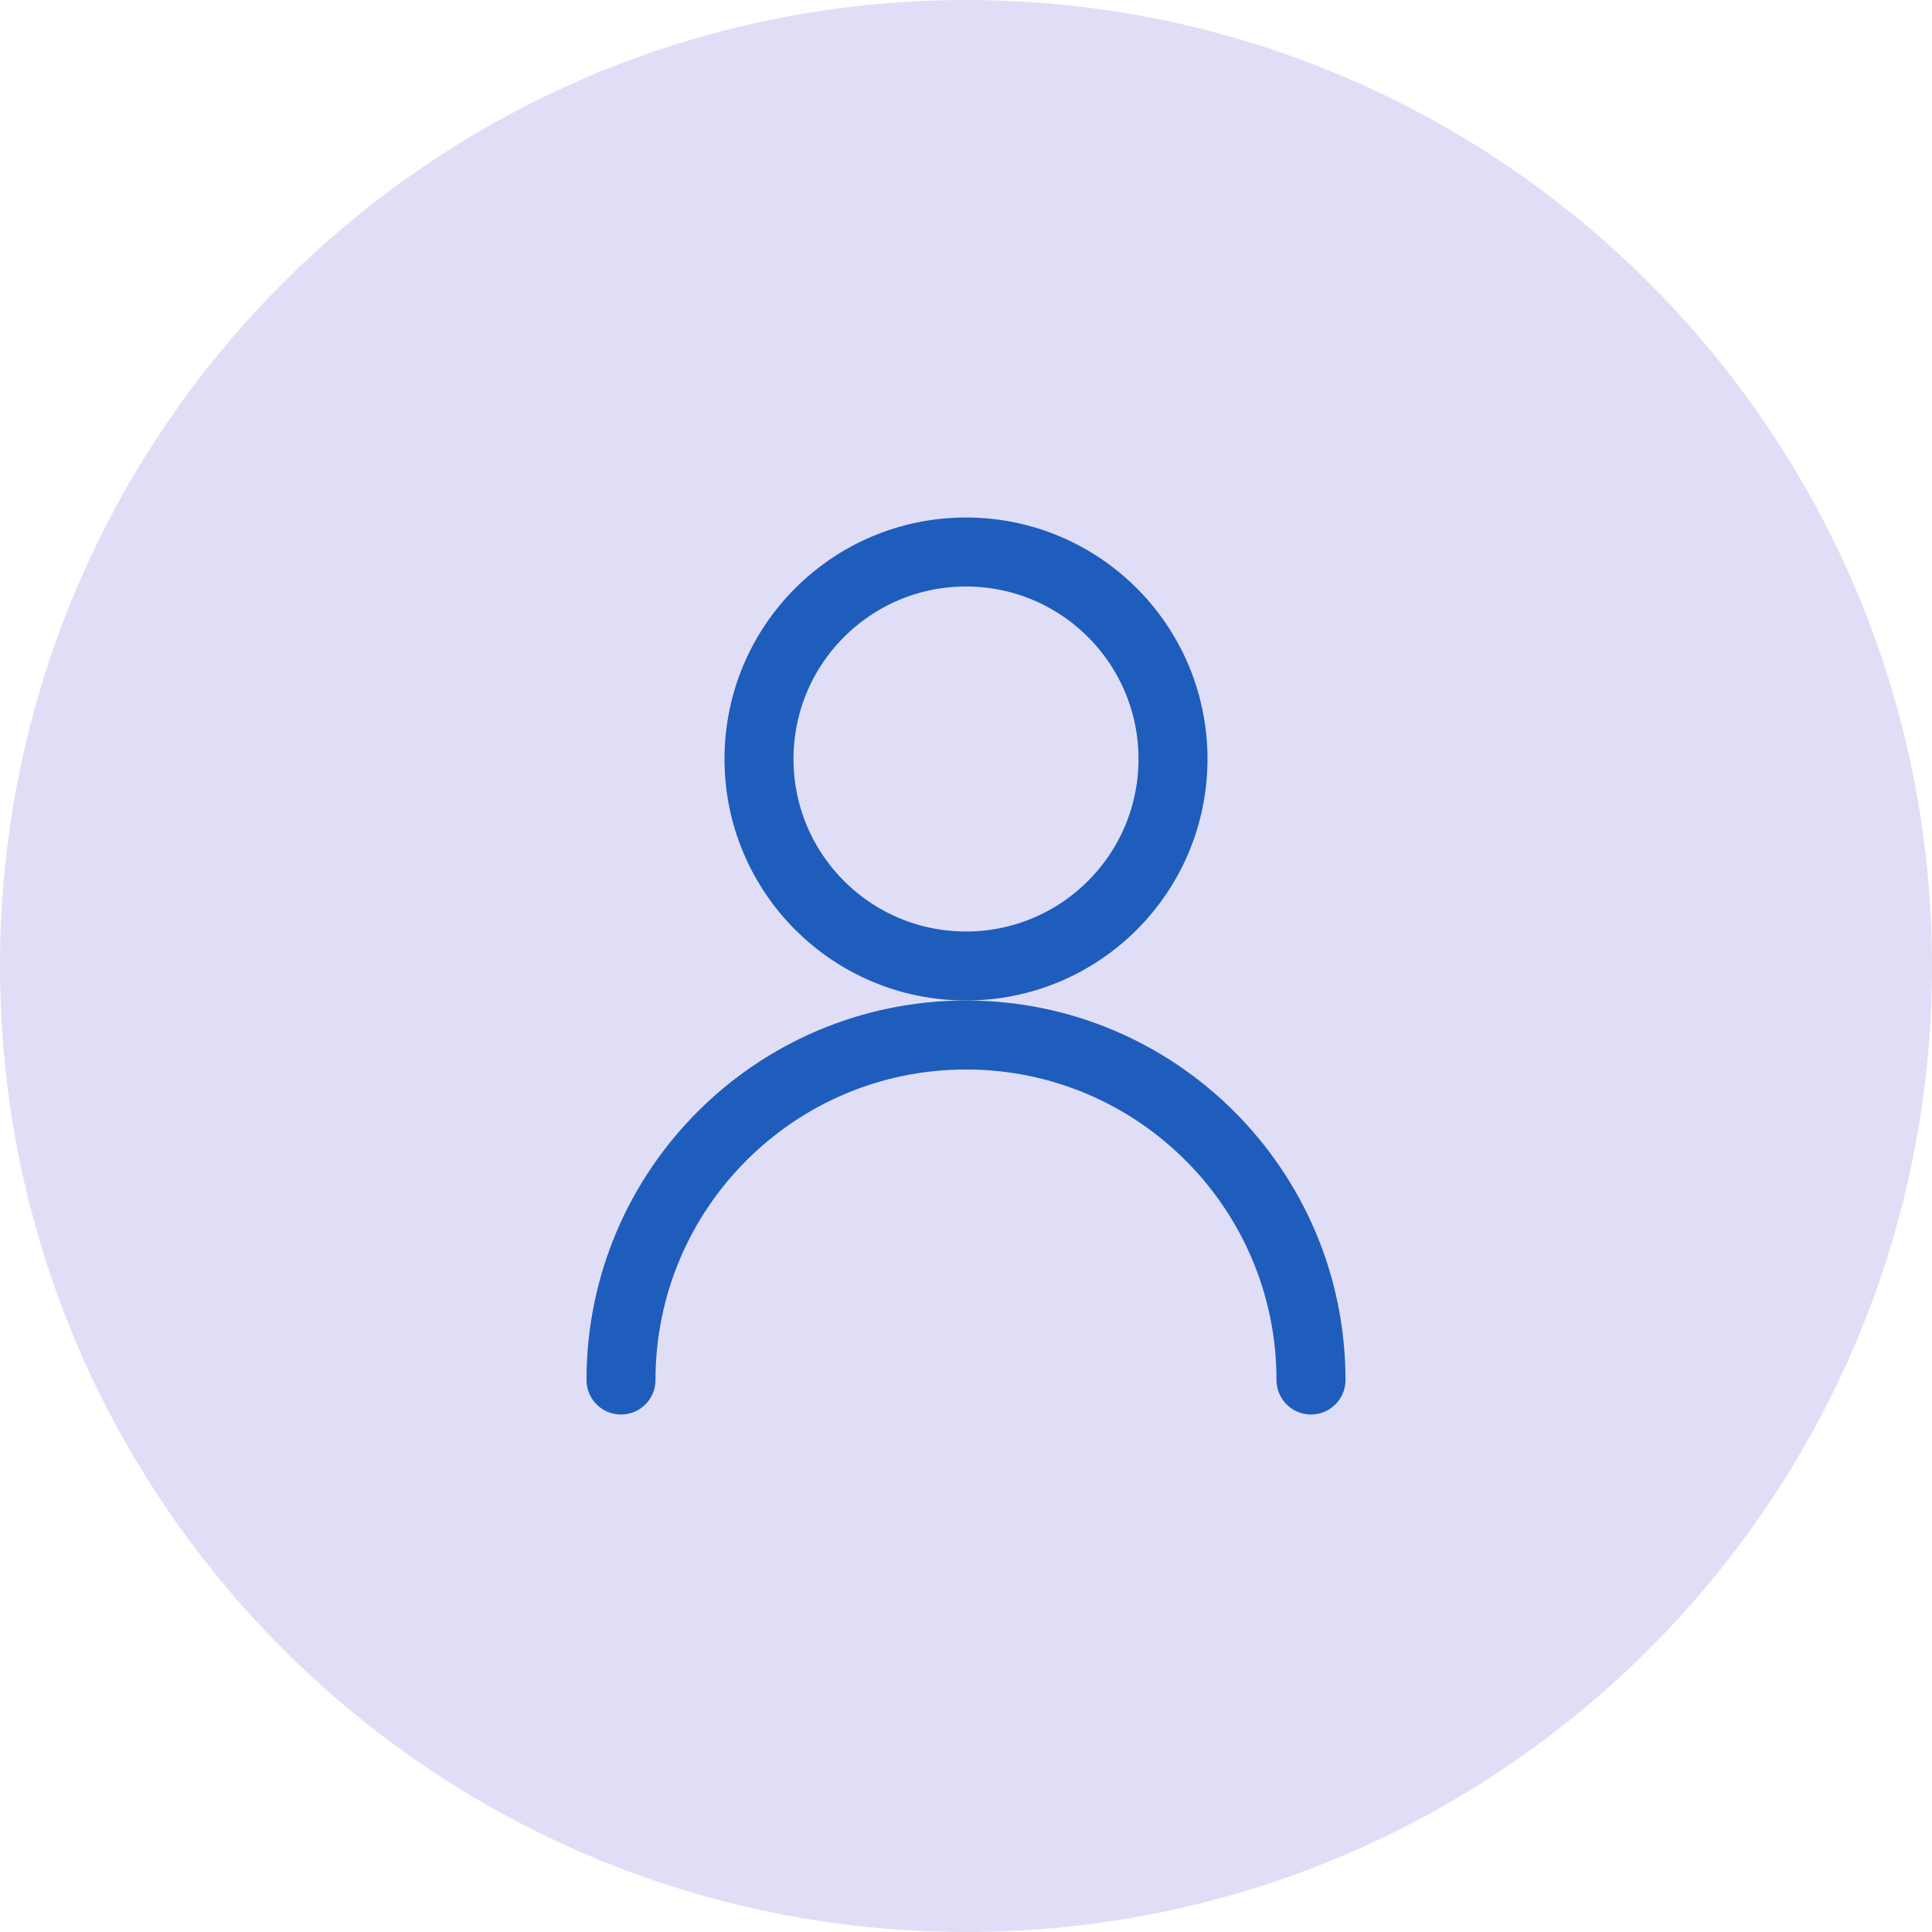
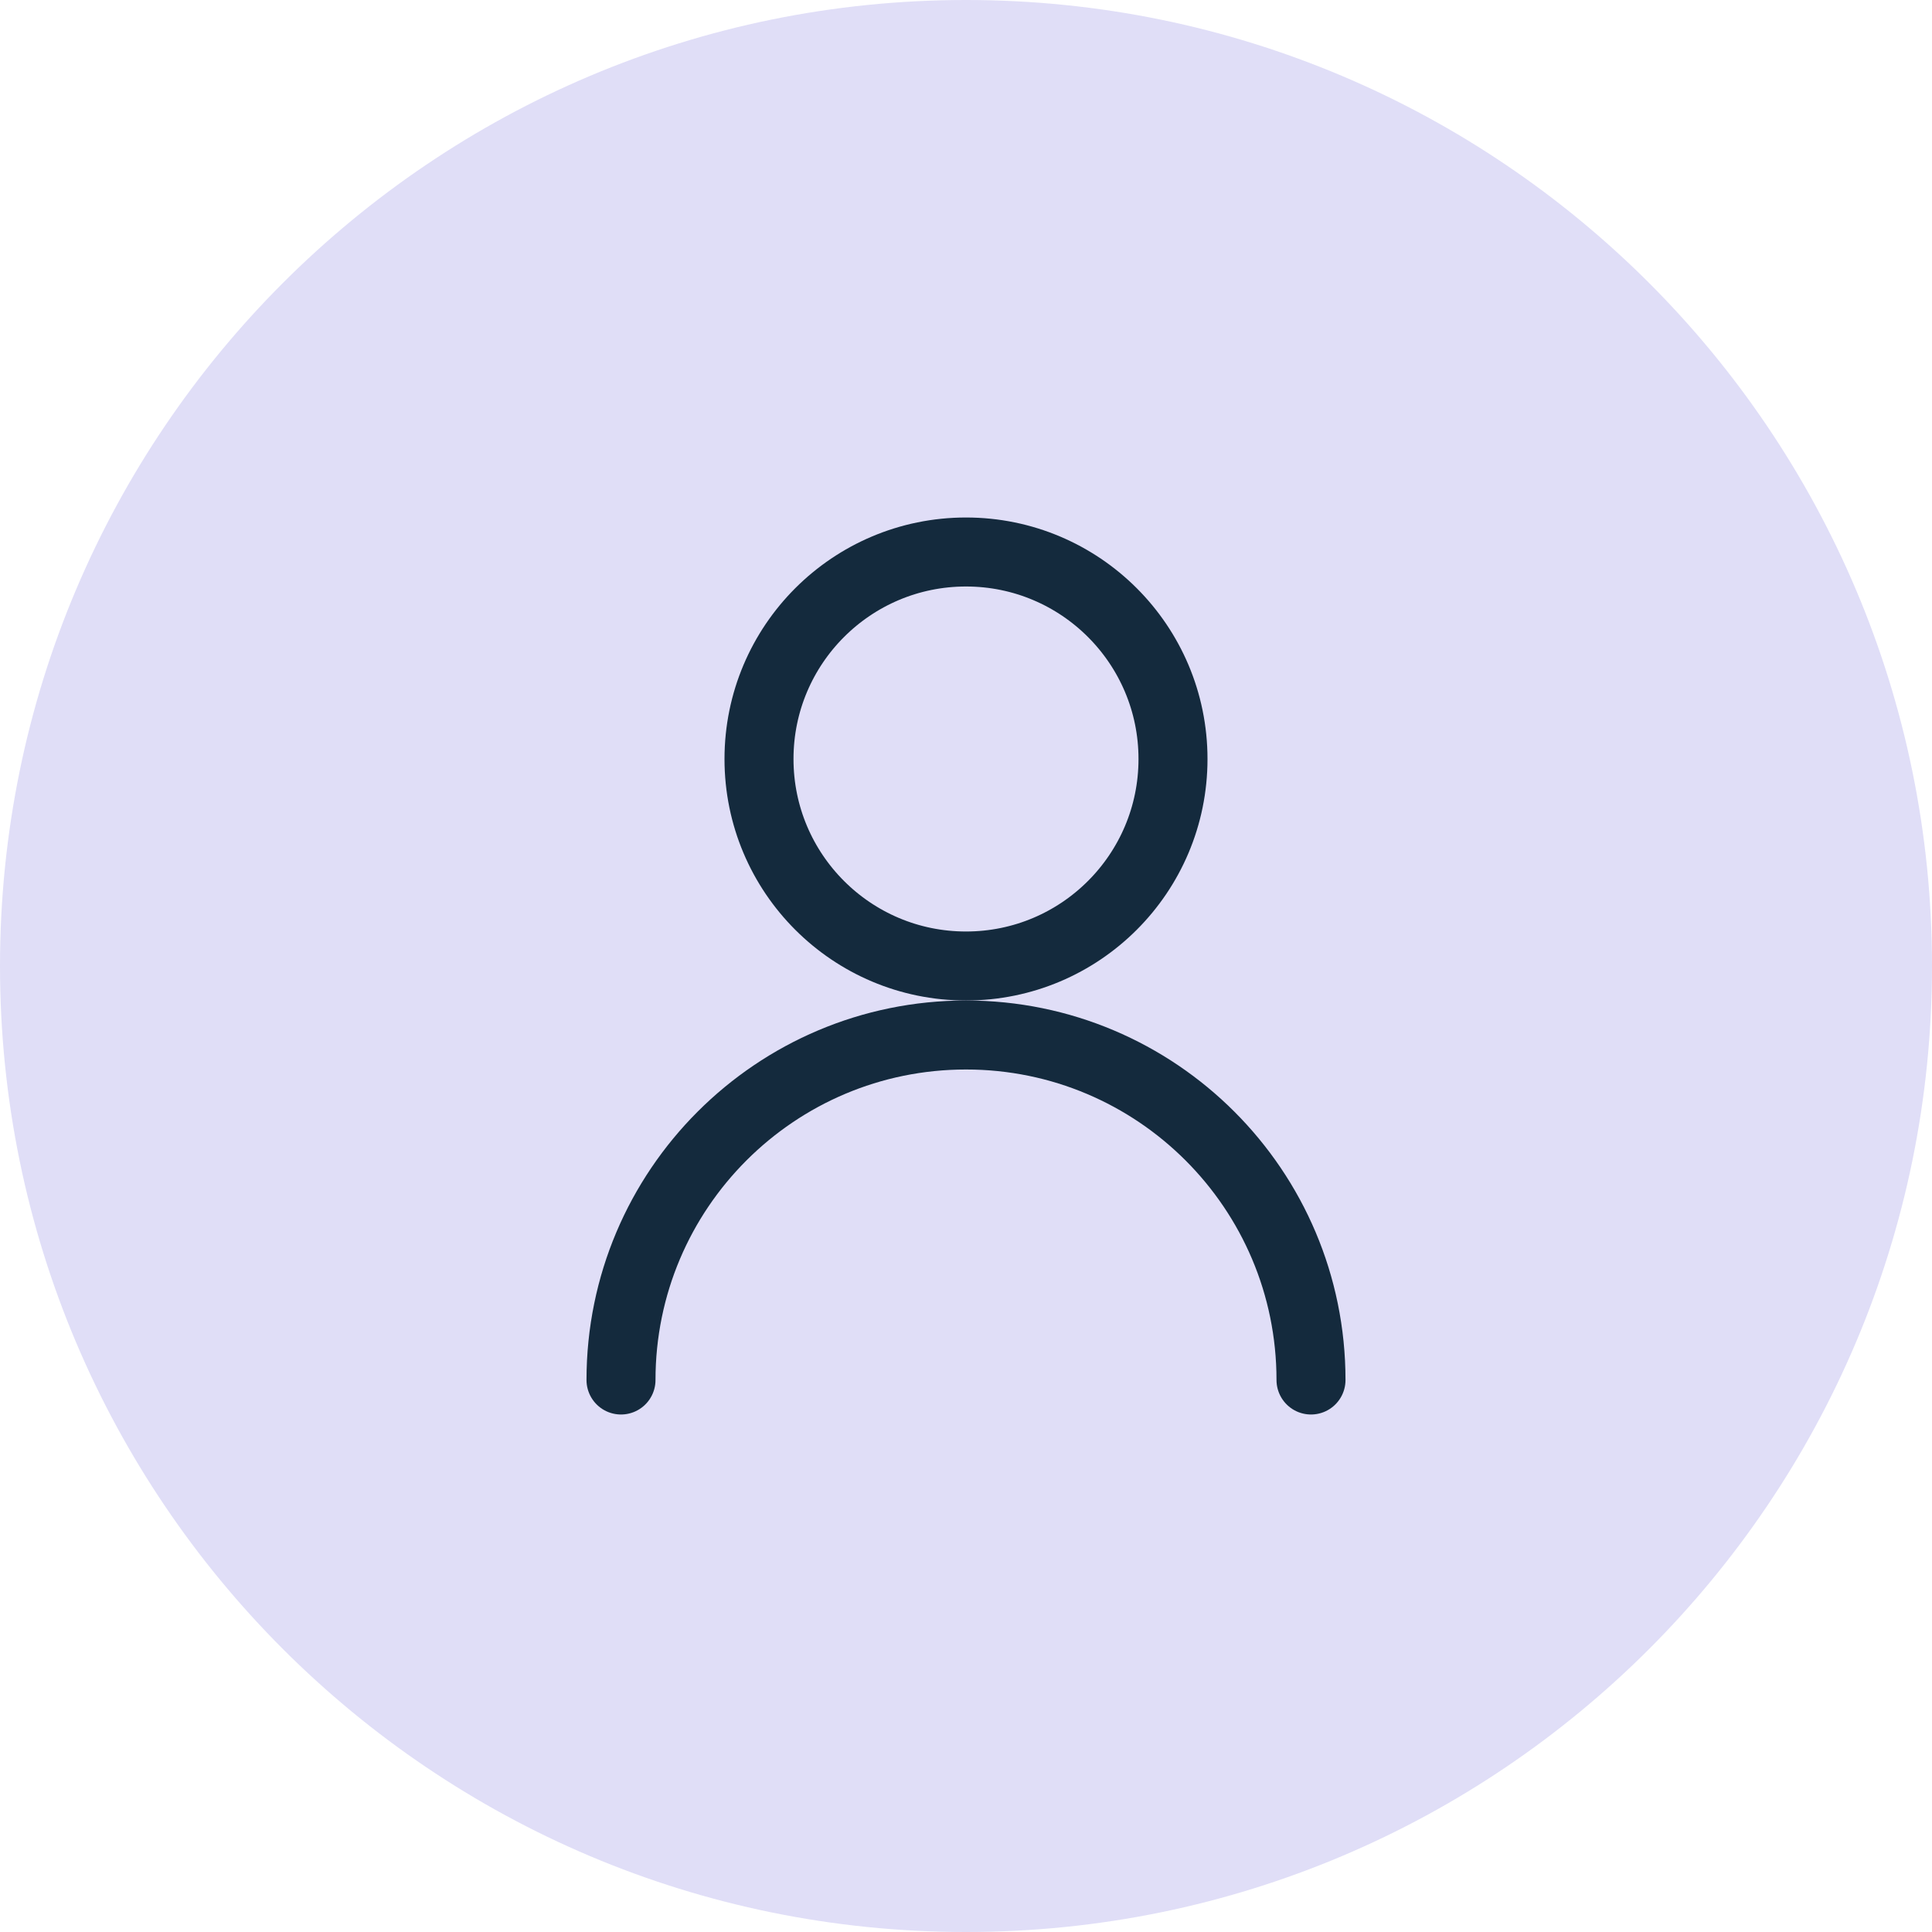
<svg xmlns="http://www.w3.org/2000/svg" width="56" height="56" viewBox="0 0 56 56" fill="none">
  <circle cx="28" cy="28" r="28" fill="#E0DEF7" />
-   <path d="M28 28C31.314 28 34 25.314 34 22C34 18.686 31.314 16 28 16C24.686 16 22 18.686 22 22C22 25.314 24.686 28 28 28Z" stroke="#1E5DBC" stroke-width="2" stroke-linecap="round" stroke-linejoin="round" />
-   <path d="M38 40C38 34.477 33.523 30 28 30C22.477 30 18 34.477 18 40" stroke="#1E5DBC" stroke-width="2" stroke-linecap="round" stroke-linejoin="round" />
+   <path d="M28 28C31.314 28 34 25.314 34 22C34 18.686 31.314 16 28 16C24.686 16 22 18.686 22 22C22 25.314 24.686 28 28 28Z" stroke="#142a3d" stroke-width="2" stroke-linecap="round" stroke-linejoin="round" />
+   <path d="M38 40C38 34.477 33.523 30 28 30C22.477 30 18 34.477 18 40" stroke="#142a3d" stroke-width="2" stroke-linecap="round" stroke-linejoin="round" />
</svg>
